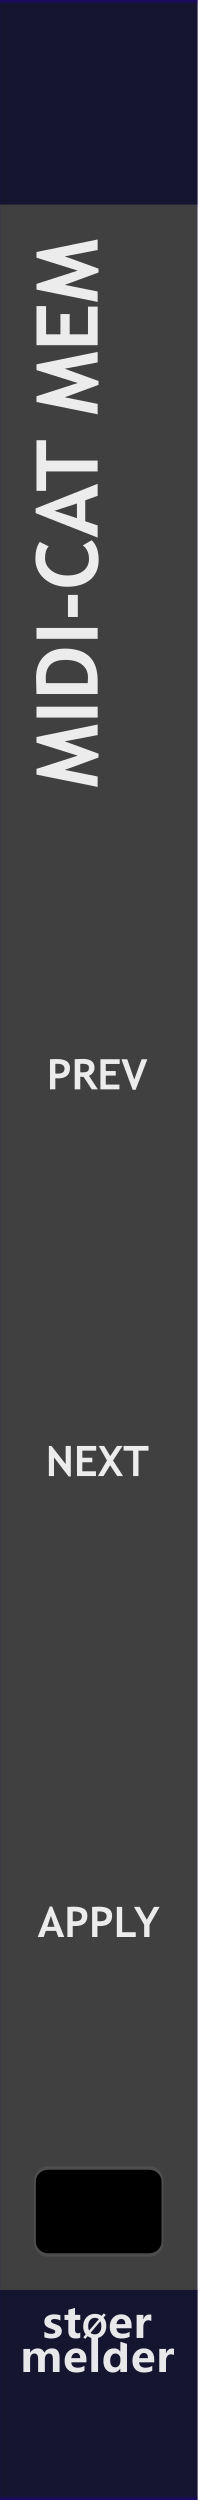
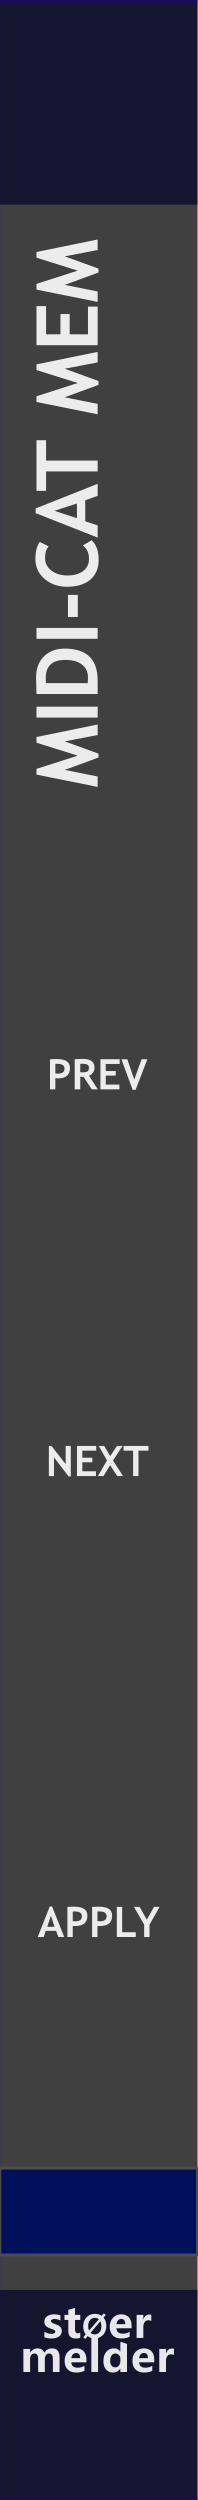
<svg xmlns="http://www.w3.org/2000/svg" width="100%" height="100%" viewBox="0 0 30 380" version="1.1" xml:space="preserve" style="fill-rule:evenodd;clip-rule:evenodd;stroke-linecap:round;stroke-linejoin:round;stroke-miterlimit:1.5;">
  <g id="panel" transform="matrix(0.834722,0,0,1.04324,-811.337,250.623)">
    <g transform="matrix(0.599002,0,0,0.958552,971.985,-240.242)">
      <rect x="0" y="0" width="60" height="380" style="fill:rgb(64,64,64);" />
    </g>
    <g transform="matrix(0.212535,0,0,1.76292,978.368,-852.772)">
      <rect x="-30.034" y="347.456" width="169.102" height="16.91" style="fill:rgb(10,10,44);fill-opacity:0.8;" />
    </g>
    <g transform="matrix(0.212535,0,0,1.81961,978.368,-538.829)">
      <rect x="-30.034" y="347.456" width="169.102" height="16.91" style="fill:rgb(10,10,44);fill-opacity:0.8;" />
    </g>
    <g transform="matrix(1.60469,0,0,25.5659,911.989,-292.473)">
      <rect x="37.388" y="2.043" width="22.397" height="14.247" style="fill:none;stroke:rgb(32,6,118);stroke-opacity:0.7;stroke-width:0.03px;" />
    </g>
    <g transform="matrix(0.72137,0,0,0.72137,275.731,27.4823)">
      <g transform="matrix(1.198,0,0,0.958552,893.633,-224.914)">
        <g transform="matrix(9,0,0,9,64.0056,347.267)">
          <path d="M0.919,-0L0.762,-0L0.762,-0.308C0.762,-0.391 0.732,-0.432 0.671,-0.432C0.643,-0.432 0.62,-0.42 0.602,-0.395C0.583,-0.369 0.574,-0.339 0.574,-0.303L0.574,-0L0.417,-0L0.417,-0.312C0.417,-0.392 0.387,-0.432 0.327,-0.432C0.298,-0.432 0.274,-0.42 0.256,-0.396C0.238,-0.372 0.229,-0.341 0.229,-0.301L0.229,-0L0.072,-0L0.072,-0.54L0.229,-0.54L0.229,-0.456L0.231,-0.456C0.25,-0.486 0.275,-0.51 0.307,-0.528C0.338,-0.545 0.371,-0.553 0.405,-0.553C0.481,-0.553 0.533,-0.519 0.561,-0.451C0.603,-0.519 0.663,-0.553 0.743,-0.553C0.86,-0.553 0.919,-0.481 0.919,-0.335L0.919,-0Z" style="fill:white;fill-opacity:0.9;fill-rule:nonzero;" />
        </g>
        <g transform="matrix(9,0,0,9,72.978,347.267)">
          <path d="M0.551,-0.226L0.196,-0.226C0.201,-0.142 0.252,-0.1 0.347,-0.1C0.407,-0.1 0.459,-0.115 0.505,-0.144L0.505,-0.028C0.456,-0.001 0.391,0.013 0.312,0.013C0.226,0.013 0.159,-0.011 0.111,-0.06C0.063,-0.108 0.04,-0.176 0.04,-0.262C0.04,-0.348 0.065,-0.419 0.116,-0.472C0.167,-0.526 0.23,-0.553 0.307,-0.553C0.384,-0.553 0.443,-0.53 0.487,-0.484C0.53,-0.437 0.551,-0.374 0.551,-0.292L0.551,-0.226ZM0.404,-0.324C0.404,-0.405 0.372,-0.445 0.306,-0.445C0.279,-0.445 0.255,-0.434 0.234,-0.412C0.214,-0.39 0.201,-0.361 0.195,-0.324L0.404,-0.324Z" style="fill:white;fill-opacity:0.9;fill-rule:nonzero;" />
        </g>
        <g transform="matrix(9,0,0,9,78.3513,347.267)">
          <rect x="0.069" y="-0.799" width="0.157" height="0.799" style="fill:white;fill-opacity:0.9;fill-rule:nonzero;" />
        </g>
        <g transform="matrix(9,0,0,9,81.1494,347.267)">
          <path d="M0.593,-0L0.436,-0L0.436,-0.076L0.433,-0.076C0.395,-0.017 0.339,0.013 0.264,0.013C0.195,0.013 0.141,-0.011 0.1,-0.06C0.06,-0.108 0.04,-0.174 0.04,-0.258C0.04,-0.346 0.062,-0.418 0.108,-0.472C0.153,-0.526 0.212,-0.553 0.286,-0.553C0.356,-0.553 0.405,-0.528 0.433,-0.477L0.436,-0.477L0.438,-0.707L0.593,-0.658L0.593,-0ZM0.438,-0.306C0.438,-0.342 0.427,-0.372 0.405,-0.396C0.383,-0.42 0.356,-0.432 0.323,-0.432C0.284,-0.432 0.254,-0.417 0.232,-0.386C0.21,-0.356 0.199,-0.315 0.199,-0.263C0.199,-0.213 0.21,-0.175 0.231,-0.148C0.252,-0.121 0.281,-0.108 0.318,-0.108C0.353,-0.108 0.382,-0.122 0.404,-0.15C0.427,-0.179 0.438,-0.215 0.438,-0.261L0.438,-0.306Z" style="fill:white;fill-opacity:0.9;fill-rule:nonzero;" />
        </g>
        <g transform="matrix(9,0,0,9,87.2654,347.267)">
          <path d="M0.551,-0.226L0.196,-0.226C0.201,-0.142 0.252,-0.1 0.347,-0.1C0.407,-0.1 0.459,-0.115 0.505,-0.144L0.505,-0.028C0.456,-0.001 0.391,0.013 0.312,0.013C0.226,0.013 0.159,-0.011 0.111,-0.06C0.063,-0.108 0.04,-0.176 0.04,-0.262C0.04,-0.348 0.065,-0.419 0.116,-0.472C0.167,-0.526 0.23,-0.553 0.307,-0.553C0.384,-0.553 0.443,-0.53 0.487,-0.484C0.53,-0.437 0.551,-0.374 0.551,-0.292L0.551,-0.226ZM0.404,-0.324C0.404,-0.405 0.372,-0.445 0.306,-0.445C0.279,-0.445 0.255,-0.434 0.234,-0.412C0.214,-0.39 0.201,-0.361 0.195,-0.324L0.404,-0.324Z" style="fill:white;fill-opacity:0.9;fill-rule:nonzero;" />
        </g>
        <g transform="matrix(9,0,0,9,92.6386,347.267)">
          <path d="M0.416,-0.397C0.397,-0.408 0.374,-0.414 0.346,-0.414C0.31,-0.414 0.282,-0.4 0.261,-0.373C0.24,-0.345 0.229,-0.308 0.229,-0.26L0.229,-0L0.072,-0L0.072,-0.54L0.229,-0.54L0.229,-0.438L0.231,-0.438C0.257,-0.512 0.305,-0.549 0.374,-0.549C0.392,-0.549 0.406,-0.547 0.416,-0.543L0.416,-0.397Z" style="fill:white;fill-opacity:0.9;fill-rule:nonzero;" />
        </g>
      </g>
      <g transform="matrix(1.198,0,0,0.958552,893.495,-231.786)">
        <g transform="matrix(9,0,0,9,68.6657,347.267)">
          <path d="M0.058,-0.145C0.112,-0.112 0.165,-0.096 0.216,-0.096C0.281,-0.096 0.314,-0.113 0.314,-0.148C0.314,-0.173 0.287,-0.193 0.233,-0.21C0.166,-0.231 0.12,-0.254 0.095,-0.28C0.07,-0.305 0.058,-0.34 0.058,-0.383C0.058,-0.436 0.079,-0.478 0.122,-0.508C0.165,-0.538 0.221,-0.553 0.291,-0.553C0.34,-0.553 0.388,-0.546 0.434,-0.531L0.434,-0.407C0.392,-0.432 0.346,-0.444 0.295,-0.444C0.27,-0.444 0.25,-0.44 0.235,-0.431C0.22,-0.422 0.212,-0.41 0.212,-0.396C0.212,-0.371 0.235,-0.351 0.28,-0.335C0.329,-0.319 0.366,-0.304 0.39,-0.291C0.415,-0.278 0.434,-0.26 0.447,-0.238C0.459,-0.216 0.466,-0.191 0.466,-0.163C0.466,-0.107 0.444,-0.064 0.399,-0.033C0.354,-0.002 0.295,0.013 0.22,0.013C0.162,0.013 0.107,0.004 0.058,-0.015L0.058,-0.145Z" style="fill:white;fill-opacity:0.9;fill-rule:nonzero;" />
        </g>
        <g transform="matrix(9,0,0,9,73.2436,347.267)">
          <path d="M0.39,-0.006C0.366,0.007 0.33,0.013 0.282,0.013C0.167,0.013 0.11,-0.047 0.11,-0.167L0.11,-0.422L0.021,-0.422L0.021,-0.54L0.11,-0.54L0.11,-0.659L0.267,-0.704L0.267,-0.54L0.39,-0.54L0.39,-0.422L0.267,-0.422L0.267,-0.195C0.267,-0.137 0.289,-0.108 0.335,-0.108C0.353,-0.108 0.371,-0.114 0.39,-0.124L0.39,-0.006Z" style="fill:white;fill-opacity:0.9;fill-rule:nonzero;" />
        </g>
        <g transform="matrix(6.6,0,0,6.6,77.1051,347.267)">
          <path d="M0.106,0.032L0.043,-0.021L0.122,-0.115C0.067,-0.183 0.04,-0.268 0.04,-0.368C0.04,-0.487 0.075,-0.584 0.144,-0.658C0.213,-0.732 0.305,-0.769 0.418,-0.769C0.5,-0.769 0.571,-0.748 0.63,-0.706L0.698,-0.785L0.761,-0.733L0.689,-0.65C0.748,-0.581 0.778,-0.493 0.778,-0.384C0.778,-0.266 0.743,-0.17 0.674,-0.097C0.605,-0.023 0.516,0.013 0.406,0.013C0.32,0.013 0.246,-0.011 0.182,-0.059L0.106,0.032ZM0.54,-0.6C0.506,-0.628 0.463,-0.642 0.413,-0.642C0.349,-0.642 0.297,-0.617 0.258,-0.569C0.218,-0.52 0.199,-0.455 0.199,-0.375C0.199,-0.319 0.208,-0.273 0.227,-0.234L0.54,-0.6ZM0.275,-0.165C0.311,-0.131 0.356,-0.114 0.409,-0.114C0.473,-0.114 0.524,-0.137 0.563,-0.184C0.601,-0.231 0.62,-0.294 0.62,-0.374C0.62,-0.435 0.61,-0.488 0.588,-0.533L0.275,-0.165Z" style="fill:white;fill-opacity:0.9;fill-rule:nonzero;" />
        </g>
        <g transform="matrix(9,0,0,9,82.6053,347.267)">
          <path d="M0.551,-0.226L0.196,-0.226C0.201,-0.142 0.252,-0.1 0.347,-0.1C0.407,-0.1 0.459,-0.115 0.505,-0.144L0.505,-0.028C0.456,-0.001 0.391,0.013 0.312,0.013C0.226,0.013 0.159,-0.011 0.111,-0.06C0.063,-0.108 0.04,-0.176 0.04,-0.262C0.04,-0.348 0.065,-0.419 0.116,-0.472C0.167,-0.526 0.23,-0.553 0.307,-0.553C0.384,-0.553 0.443,-0.53 0.487,-0.484C0.53,-0.437 0.551,-0.374 0.551,-0.292L0.551,-0.226ZM0.404,-0.324C0.404,-0.405 0.372,-0.445 0.306,-0.445C0.279,-0.445 0.255,-0.434 0.234,-0.412C0.214,-0.39 0.201,-0.361 0.195,-0.324L0.404,-0.324Z" style="fill:white;fill-opacity:0.9;fill-rule:nonzero;" />
        </g>
        <g transform="matrix(9,0,0,9,87.9786,347.267)">
          <path d="M0.416,-0.397C0.397,-0.408 0.374,-0.414 0.346,-0.414C0.31,-0.414 0.282,-0.4 0.261,-0.373C0.24,-0.345 0.229,-0.308 0.229,-0.26L0.229,-0L0.072,-0L0.072,-0.54L0.229,-0.54L0.229,-0.438L0.231,-0.438C0.257,-0.512 0.305,-0.549 0.374,-0.549C0.392,-0.549 0.406,-0.547 0.416,-0.543L0.416,-0.397Z" style="fill:white;fill-opacity:0.9;fill-rule:nonzero;" />
        </g>
      </g>
    </g>
    <g transform="matrix(7.33566e-17,-0.958552,1.198,5.86944e-17,989.765,-147.985)">
      <g transform="matrix(13,0,0,13,-23.5054,0)">
        <path d="M0.74,0L0.617,0L0.543,-0.385L0.399,0.01L0.354,0.01L0.209,-0.385L0.132,0L0.01,0L0.154,-0.715L0.221,-0.715L0.376,-0.233L0.527,-0.715L0.594,-0.715L0.74,0Z" style="fill:white;fill-opacity:0.9;fill-rule:nonzero;" />
      </g>
      <g transform="matrix(13,0,0,13,-13.8189,0)">
        <rect x="0.076" y="-0.715" width="0.127" height="0.715" style="fill:white;fill-opacity:0.9;fill-rule:nonzero;" />
      </g>
      <g transform="matrix(13,0,0,13,-10.2007,0)">
        <path d="M0.232,-0L0.073,-0L0.073,-0.715C0.174,-0.718 0.238,-0.72 0.264,-0.72C0.368,-0.72 0.451,-0.69 0.512,-0.629C0.573,-0.568 0.604,-0.487 0.604,-0.386C0.604,-0.129 0.48,-0 0.232,-0ZM0.2,-0.604L0.2,-0.116C0.221,-0.114 0.243,-0.113 0.267,-0.113C0.331,-0.113 0.381,-0.136 0.417,-0.183C0.454,-0.229 0.472,-0.294 0.472,-0.378C0.472,-0.531 0.401,-0.607 0.258,-0.607C0.245,-0.607 0.225,-0.606 0.2,-0.604Z" style="fill:white;fill-opacity:0.9;fill-rule:nonzero;" />
      </g>
      <g transform="matrix(13,0,0,13,-1.84717,0)">
        <rect x="0.076" y="-0.715" width="0.127" height="0.715" style="fill:white;fill-opacity:0.9;fill-rule:nonzero;" />
      </g>
      <g transform="matrix(13,0,0,13,1.771,0)">
        <rect x="0.053" y="-0.347" width="0.258" height="0.115" style="fill:white;fill-opacity:0.9;fill-rule:nonzero;" />
      </g>
      <g transform="matrix(13,0,0,13,6.54443,0)">
        <path d="M0.563,-0.677L0.511,-0.572C0.483,-0.601 0.437,-0.615 0.375,-0.615C0.315,-0.615 0.266,-0.59 0.228,-0.54C0.19,-0.49 0.171,-0.427 0.171,-0.35C0.171,-0.274 0.189,-0.213 0.224,-0.168C0.259,-0.123 0.306,-0.101 0.365,-0.101C0.433,-0.101 0.485,-0.125 0.523,-0.173L0.583,-0.07C0.531,-0.015 0.455,0.012 0.355,0.012C0.255,0.012 0.177,-0.021 0.122,-0.086C0.067,-0.152 0.039,-0.242 0.039,-0.355C0.039,-0.461 0.07,-0.55 0.131,-0.621C0.192,-0.692 0.271,-0.728 0.367,-0.728C0.449,-0.728 0.514,-0.711 0.563,-0.677Z" style="fill:white;fill-opacity:0.9;fill-rule:nonzero;" />
      </g>
      <g transform="matrix(13,0,0,13,14.498,0)">
        <path d="M0.491,-0L0.438,-0.145L0.193,-0.145L0.144,-0L0.002,-0L0.288,-0.725L0.343,-0.725L0.631,-0L0.491,-0ZM0.315,-0.506L0.229,-0.242L0.401,-0.242L0.315,-0.506Z" style="fill:white;fill-opacity:0.9;fill-rule:nonzero;" />
      </g>
      <g transform="matrix(13,0,0,13,21.4995,0)">
        <path d="M0.364,-0.603L0.364,-0L0.237,-0L0.237,-0.603L0.01,-0.603L0.01,-0.715L0.602,-0.715L0.602,-0.603L0.364,-0.603Z" style="fill:white;fill-opacity:0.9;fill-rule:nonzero;" />
      </g>
      <g transform="matrix(13,0,0,13,33.1348,0)">
        <path d="M0.74,0L0.617,0L0.543,-0.385L0.399,0.01L0.354,0.01L0.209,-0.385L0.132,0L0.01,0L0.154,-0.715L0.221,-0.715L0.376,-0.233L0.527,-0.715L0.594,-0.715L0.74,0Z" style="fill:white;fill-opacity:0.9;fill-rule:nonzero;" />
      </g>
      <g transform="matrix(13,0,0,13,42.8213,0)">
        <path d="M0.2,-0.603L0.2,-0.435L0.437,-0.435L0.437,-0.327L0.2,-0.327L0.2,-0.113L0.524,-0.113L0.524,-0L0.073,-0L0.073,-0.715L0.53,-0.715L0.53,-0.603L0.2,-0.603Z" style="fill:white;fill-opacity:0.9;fill-rule:nonzero;" />
      </g>
      <g transform="matrix(13,0,0,13,50.2163,0)">
        <path d="M0.74,0L0.617,0L0.543,-0.385L0.399,0.01L0.354,0.01L0.209,-0.385L0.132,0L0.01,0L0.154,-0.715L0.221,-0.715L0.376,-0.233L0.527,-0.715L0.594,-0.715L0.74,0Z" style="fill:white;fill-opacity:0.9;fill-rule:nonzero;" />
      </g>
    </g>
-     <g transform="matrix(0.917948,0,0,1.34672,966.566,-201.542)">
-       <path d="M38.128,207.245C38.128,206.459 36.958,205.822 35.517,205.822L15.441,205.822C14.001,205.822 12.831,206.459 12.831,207.245L12.831,213.815C12.831,214.601 14.001,215.238 15.441,215.238L35.517,215.238C36.958,215.238 38.128,214.601 38.128,213.815L38.128,207.245Z" style="stroke:rgb(77,77,77);stroke-width:0.38px;stroke-linecap:square;" />
+     <g transform="matrix(1.42076,0,0,1.34672,953.755,-201.542)">
+       <rect x="12.831" y="205.822" width="25.296" height="9.417" style="fill:rgb(0,16,90);stroke:rgb(77,77,77);stroke-width:0.33px;stroke-linecap:square;" />
    </g>
    <g transform="matrix(1.198,0,0,0.958552,940.281,-131.259)">
      <g transform="matrix(6.4,0,0,6.4,33.595,51.8924)">
        <path d="M0.2,-0.263L0.2,-0L0.073,-0L0.073,-0.715C0.158,-0.718 0.207,-0.72 0.222,-0.72C0.335,-0.72 0.417,-0.703 0.469,-0.668C0.522,-0.634 0.548,-0.579 0.548,-0.506C0.548,-0.342 0.451,-0.26 0.258,-0.26C0.243,-0.26 0.224,-0.261 0.2,-0.263ZM0.2,-0.605L0.2,-0.376C0.222,-0.374 0.239,-0.373 0.251,-0.373C0.309,-0.373 0.351,-0.382 0.378,-0.402C0.405,-0.421 0.418,-0.452 0.418,-0.496C0.418,-0.57 0.358,-0.607 0.239,-0.607C0.225,-0.607 0.213,-0.607 0.2,-0.605Z" style="fill:white;fill-opacity:0.9;fill-rule:nonzero;" />
      </g>
      <g transform="matrix(6.4,0,0,6.4,37.3512,51.8924)">
        <path d="M0.477,-0L0.286,-0.295C0.266,-0.296 0.24,-0.297 0.205,-0.299L0.205,-0L0.073,-0L0.073,-0.715C0.08,-0.715 0.108,-0.717 0.156,-0.719C0.204,-0.721 0.242,-0.723 0.271,-0.723C0.453,-0.723 0.544,-0.652 0.544,-0.512C0.544,-0.469 0.531,-0.431 0.506,-0.396C0.481,-0.361 0.45,-0.337 0.412,-0.322L0.623,-0L0.477,-0ZM0.205,-0.605L0.205,-0.406C0.229,-0.404 0.246,-0.403 0.259,-0.403C0.312,-0.403 0.351,-0.411 0.375,-0.426C0.4,-0.441 0.412,-0.47 0.412,-0.513C0.412,-0.548 0.399,-0.573 0.373,-0.587C0.346,-0.601 0.305,-0.608 0.248,-0.608C0.234,-0.608 0.22,-0.607 0.205,-0.605Z" style="fill:white;fill-opacity:0.9;fill-rule:nonzero;" />
      </g>
      <g transform="matrix(6.4,0,0,6.4,41.2606,51.8924)">
        <path d="M0.2,-0.603L0.2,-0.435L0.437,-0.435L0.437,-0.327L0.2,-0.327L0.2,-0.113L0.524,-0.113L0.524,-0L0.073,-0L0.073,-0.715L0.53,-0.715L0.53,-0.603L0.2,-0.603Z" style="fill:white;fill-opacity:0.9;fill-rule:nonzero;" />
      </g>
      <g transform="matrix(6.4,0,0,6.4,44.9012,51.8924)">
        <path d="M0.34,0.01L0.27,0.01L0.002,-0.715L0.142,-0.715L0.308,-0.232L0.482,-0.715L0.619,-0.715L0.34,0.01Z" style="fill:white;fill-opacity:0.9;fill-rule:nonzero;" />
      </g>
    </g>
    <g transform="matrix(1.198,0,0,0.958552,940.309,-74.9167)">
      <g transform="matrix(6.4,0,0,6.4,33.4012,51.8924)">
        <path d="M0.542,0.01L0.195,-0.443L0.195,0L0.073,0L0.073,-0.715L0.134,-0.715L0.472,-0.284L0.472,-0.715L0.594,-0.715L0.594,0.01L0.542,0.01Z" style="fill:white;fill-opacity:0.9;fill-rule:nonzero;" />
      </g>
      <g transform="matrix(6.4,0,0,6.4,37.6731,51.8924)">
        <path d="M0.2,-0.603L0.2,-0.435L0.437,-0.435L0.437,-0.327L0.2,-0.327L0.2,-0.113L0.524,-0.113L0.524,-0L0.073,-0L0.073,-0.715L0.53,-0.715L0.53,-0.603L0.2,-0.603Z" style="fill:white;fill-opacity:0.9;fill-rule:nonzero;" />
      </g>
      <g transform="matrix(6.4,0,0,6.4,41.3137,51.8924)">
        <path d="M0.46,-0L0.291,-0.257L0.135,-0L0.002,-0L0.217,-0.371L0.02,-0.716L0.149,-0.715L0.294,-0.474L0.454,-0.715L0.587,-0.715L0.36,-0.369L0.598,-0L0.46,-0Z" style="fill:white;fill-opacity:0.9;fill-rule:nonzero;" />
      </g>
      <g transform="matrix(6.4,0,0,6.4,45.1575,51.8924)">
        <path d="M0.364,-0.603L0.364,-0L0.237,-0L0.237,-0.603L0.01,-0.603L0.01,-0.715L0.602,-0.715L0.602,-0.603L0.364,-0.603Z" style="fill:white;fill-opacity:0.9;fill-rule:nonzero;" />
      </g>
    </g>
    <g transform="matrix(1.198,0,0,0.958552,940.552,-7.75729)">
      <g transform="matrix(6.4,0,0,6.4,31.9606,51.8924)">
        <path d="M0.491,-0L0.438,-0.145L0.193,-0.145L0.144,-0L0.002,-0L0.288,-0.725L0.343,-0.725L0.631,-0L0.491,-0ZM0.315,-0.506L0.229,-0.242L0.401,-0.242L0.315,-0.506Z" style="fill:white;fill-opacity:0.9;fill-rule:nonzero;" />
      </g>
      <g transform="matrix(6.4,0,0,6.4,36.0137,51.8924)">
        <path d="M0.2,-0.263L0.2,-0L0.073,-0L0.073,-0.715C0.158,-0.718 0.207,-0.72 0.222,-0.72C0.335,-0.72 0.417,-0.703 0.469,-0.668C0.522,-0.634 0.548,-0.579 0.548,-0.506C0.548,-0.342 0.451,-0.26 0.258,-0.26C0.243,-0.26 0.224,-0.261 0.2,-0.263ZM0.2,-0.605L0.2,-0.376C0.222,-0.374 0.239,-0.373 0.251,-0.373C0.309,-0.373 0.351,-0.382 0.378,-0.402C0.405,-0.421 0.418,-0.452 0.418,-0.496C0.418,-0.57 0.358,-0.607 0.239,-0.607C0.225,-0.607 0.213,-0.607 0.2,-0.605Z" style="fill:white;fill-opacity:0.9;fill-rule:nonzero;" />
      </g>
      <g transform="matrix(6.4,0,0,6.4,39.77,51.8924)">
        <path d="M0.2,-0.263L0.2,-0L0.073,-0L0.073,-0.715C0.158,-0.718 0.207,-0.72 0.222,-0.72C0.335,-0.72 0.417,-0.703 0.469,-0.668C0.522,-0.634 0.548,-0.579 0.548,-0.506C0.548,-0.342 0.451,-0.26 0.258,-0.26C0.243,-0.26 0.224,-0.261 0.2,-0.263ZM0.2,-0.605L0.2,-0.376C0.222,-0.374 0.239,-0.373 0.251,-0.373C0.309,-0.373 0.351,-0.382 0.378,-0.402C0.405,-0.421 0.418,-0.452 0.418,-0.496C0.418,-0.57 0.358,-0.607 0.239,-0.607C0.225,-0.607 0.213,-0.607 0.2,-0.605Z" style="fill:white;fill-opacity:0.9;fill-rule:nonzero;" />
      </g>
      <g transform="matrix(6.4,0,0,6.4,43.5262,51.8924)">
        <path d="M0.073,-0L0.073,-0.715L0.2,-0.715L0.2,-0.113L0.523,-0.113L0.523,-0L0.073,-0Z" style="fill:white;fill-opacity:0.9;fill-rule:nonzero;" />
      </g>
      <g transform="matrix(6.4,0,0,6.4,46.5887,51.8924)">
        <path d="M0.371,-0.293L0.371,-0L0.244,-0L0.244,-0.293L0.002,-0.715L0.137,-0.715L0.307,-0.41L0.477,-0.715L0.611,-0.715L0.371,-0.293Z" style="fill:white;fill-opacity:0.9;fill-rule:nonzero;" />
      </g>
    </g>
  </g>
</svg>
